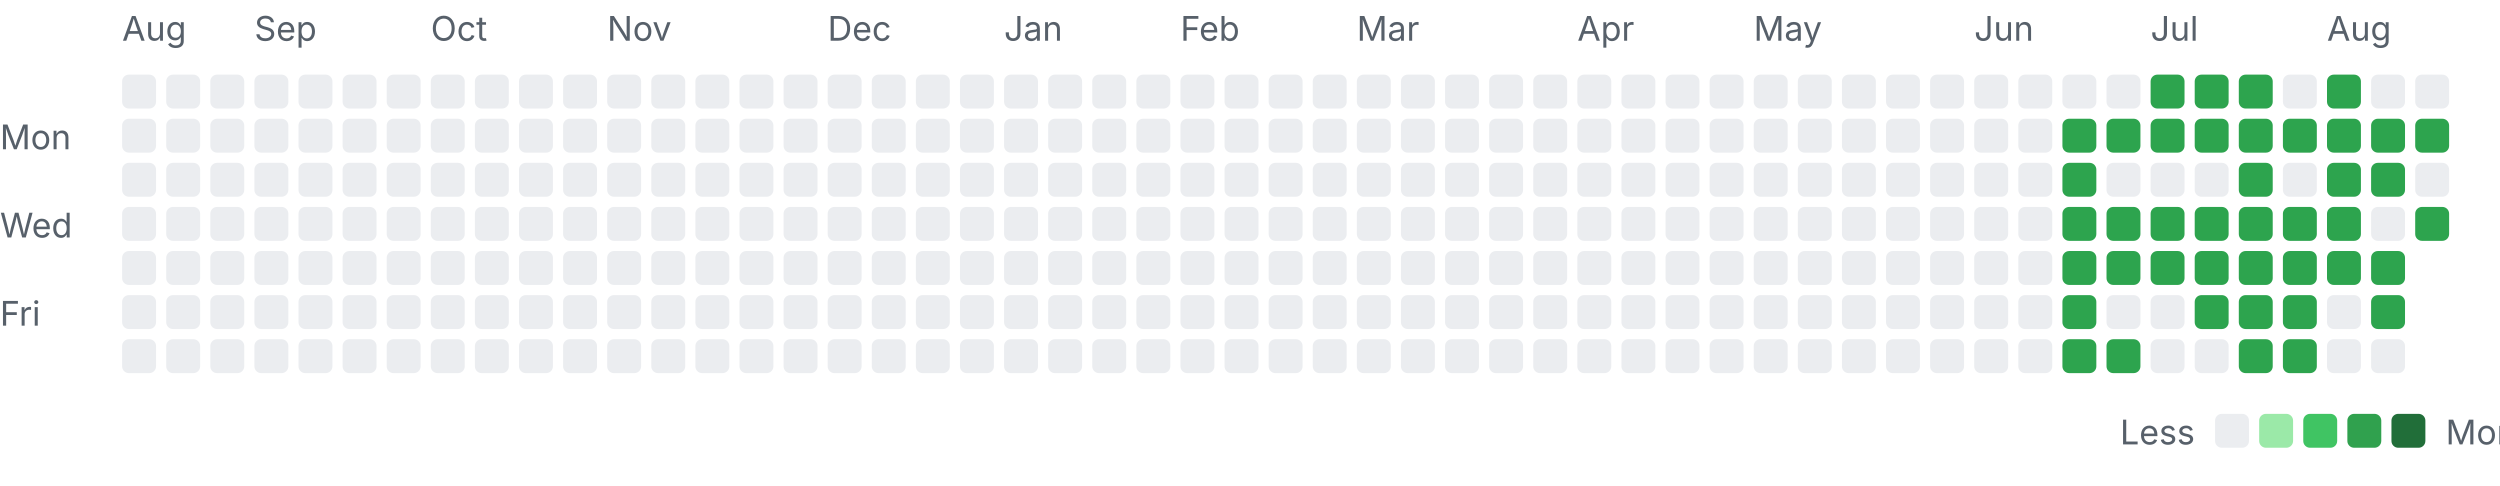
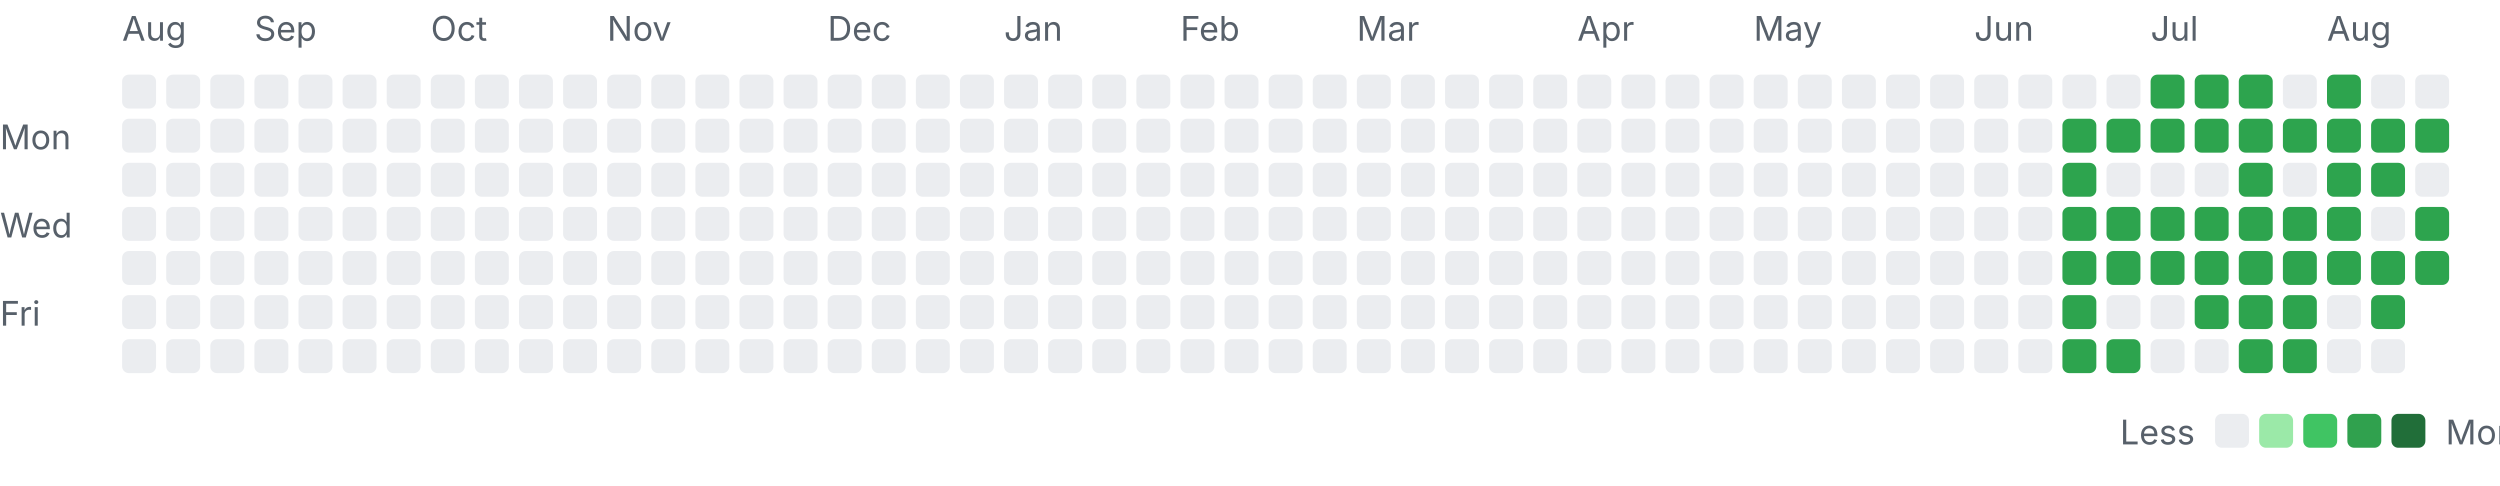
<svg xmlns="http://www.w3.org/2000/svg" viewBox="0 0 737 143" width="737" height="143" role="img" aria-label="Repository activity heatmap">
  <text x="36" y="12" font-size="10" fill="#57606a" font-family="-apple-system,BlinkMacSystemFont,Segoe UI,sans-serif">Aug</text>
  <text x="75" y="12" font-size="10" fill="#57606a" font-family="-apple-system,BlinkMacSystemFont,Segoe UI,sans-serif">Sep</text>
  <text x="127" y="12" font-size="10" fill="#57606a" font-family="-apple-system,BlinkMacSystemFont,Segoe UI,sans-serif">Oct</text>
  <text x="179" y="12" font-size="10" fill="#57606a" font-family="-apple-system,BlinkMacSystemFont,Segoe UI,sans-serif">Nov</text>
  <text x="244" y="12" font-size="10" fill="#57606a" font-family="-apple-system,BlinkMacSystemFont,Segoe UI,sans-serif">Dec</text>
  <text x="296" y="12" font-size="10" fill="#57606a" font-family="-apple-system,BlinkMacSystemFont,Segoe UI,sans-serif">Jan</text>
  <text x="348" y="12" font-size="10" fill="#57606a" font-family="-apple-system,BlinkMacSystemFont,Segoe UI,sans-serif">Feb</text>
  <text x="400" y="12" font-size="10" fill="#57606a" font-family="-apple-system,BlinkMacSystemFont,Segoe UI,sans-serif">Mar</text>
  <text x="465" y="12" font-size="10" fill="#57606a" font-family="-apple-system,BlinkMacSystemFont,Segoe UI,sans-serif">Apr</text>
  <text x="517" y="12" font-size="10" fill="#57606a" font-family="-apple-system,BlinkMacSystemFont,Segoe UI,sans-serif">May</text>
  <text x="582" y="12" font-size="10" fill="#57606a" font-family="-apple-system,BlinkMacSystemFont,Segoe UI,sans-serif">Jun</text>
  <text x="634" y="12" font-size="10" fill="#57606a" font-family="-apple-system,BlinkMacSystemFont,Segoe UI,sans-serif">Jul</text>
  <text x="686" y="12" font-size="10" fill="#57606a" font-family="-apple-system,BlinkMacSystemFont,Segoe UI,sans-serif">Aug</text>
  <text x="0" y="44" font-size="10" fill="#57606a" font-family="-apple-system,BlinkMacSystemFont,Segoe UI,sans-serif">Mon</text>
  <text x="0" y="70" font-size="10" fill="#57606a" font-family="-apple-system,BlinkMacSystemFont,Segoe UI,sans-serif">Wed</text>
  <text x="0" y="96" font-size="10" fill="#57606a" font-family="-apple-system,BlinkMacSystemFont,Segoe UI,sans-serif">Fri</text>
  <text x="625" y="131" font-size="10" fill="#57606a" font-family="-apple-system,BlinkMacSystemFont,Segoe UI,sans-serif">Less</text>
  <rect x="653" y="122" width="10" height="10" rx="2" fill="#ebedf0" />
  <rect x="666" y="122" width="10" height="10" rx="2" fill="#9be9a8" />
  <rect x="679" y="122" width="10" height="10" rx="2" fill="#40c463" />
  <rect x="692" y="122" width="10" height="10" rx="2" fill="#30a14e" />
  <rect x="705" y="122" width="10" height="10" rx="2" fill="#216e39" />
  <text x="721" y="131" font-size="10" fill="#57606a" font-family="-apple-system,BlinkMacSystemFont,Segoe UI,sans-serif">More</text>
  <rect x="36" y="22" width="10" height="10" rx="2" fill="#ebedf0" />
  <rect x="36" y="35" width="10" height="10" rx="2" fill="#ebedf0" />
  <rect x="36" y="48" width="10" height="10" rx="2" fill="#ebedf0" />
  <rect x="36" y="61" width="10" height="10" rx="2" fill="#ebedf0" />
  <rect x="36" y="74" width="10" height="10" rx="2" fill="#ebedf0" />
  <rect x="36" y="87" width="10" height="10" rx="2" fill="#ebedf0" />
  <rect x="36" y="100" width="10" height="10" rx="2" fill="#ebedf0" />
  <rect x="49" y="22" width="10" height="10" rx="2" fill="#ebedf0" />
  <rect x="49" y="35" width="10" height="10" rx="2" fill="#ebedf0" />
  <rect x="49" y="48" width="10" height="10" rx="2" fill="#ebedf0" />
  <rect x="49" y="61" width="10" height="10" rx="2" fill="#ebedf0" />
  <rect x="49" y="74" width="10" height="10" rx="2" fill="#ebedf0" />
  <rect x="49" y="87" width="10" height="10" rx="2" fill="#ebedf0" />
  <rect x="49" y="100" width="10" height="10" rx="2" fill="#ebedf0" />
  <rect x="62" y="22" width="10" height="10" rx="2" fill="#ebedf0" />
  <rect x="62" y="35" width="10" height="10" rx="2" fill="#ebedf0" />
  <rect x="62" y="48" width="10" height="10" rx="2" fill="#ebedf0" />
  <rect x="62" y="61" width="10" height="10" rx="2" fill="#ebedf0" />
  <rect x="62" y="74" width="10" height="10" rx="2" fill="#ebedf0" />
  <rect x="62" y="87" width="10" height="10" rx="2" fill="#ebedf0" />
  <rect x="62" y="100" width="10" height="10" rx="2" fill="#ebedf0" />
  <rect x="75" y="22" width="10" height="10" rx="2" fill="#ebedf0" />
  <rect x="75" y="35" width="10" height="10" rx="2" fill="#ebedf0" />
  <rect x="75" y="48" width="10" height="10" rx="2" fill="#ebedf0" />
  <rect x="75" y="61" width="10" height="10" rx="2" fill="#ebedf0" />
  <rect x="75" y="74" width="10" height="10" rx="2" fill="#ebedf0" />
  <rect x="75" y="87" width="10" height="10" rx="2" fill="#ebedf0" />
  <rect x="75" y="100" width="10" height="10" rx="2" fill="#ebedf0" />
  <rect x="88" y="22" width="10" height="10" rx="2" fill="#ebedf0" />
  <rect x="88" y="35" width="10" height="10" rx="2" fill="#ebedf0" />
  <rect x="88" y="48" width="10" height="10" rx="2" fill="#ebedf0" />
  <rect x="88" y="61" width="10" height="10" rx="2" fill="#ebedf0" />
  <rect x="88" y="74" width="10" height="10" rx="2" fill="#ebedf0" />
  <rect x="88" y="87" width="10" height="10" rx="2" fill="#ebedf0" />
  <rect x="88" y="100" width="10" height="10" rx="2" fill="#ebedf0" />
  <rect x="101" y="22" width="10" height="10" rx="2" fill="#ebedf0" />
  <rect x="101" y="35" width="10" height="10" rx="2" fill="#ebedf0" />
  <rect x="101" y="48" width="10" height="10" rx="2" fill="#ebedf0" />
  <rect x="101" y="61" width="10" height="10" rx="2" fill="#ebedf0" />
  <rect x="101" y="74" width="10" height="10" rx="2" fill="#ebedf0" />
  <rect x="101" y="87" width="10" height="10" rx="2" fill="#ebedf0" />
  <rect x="101" y="100" width="10" height="10" rx="2" fill="#ebedf0" />
  <rect x="114" y="22" width="10" height="10" rx="2" fill="#ebedf0" />
  <rect x="114" y="35" width="10" height="10" rx="2" fill="#ebedf0" />
  <rect x="114" y="48" width="10" height="10" rx="2" fill="#ebedf0" />
  <rect x="114" y="61" width="10" height="10" rx="2" fill="#ebedf0" />
  <rect x="114" y="74" width="10" height="10" rx="2" fill="#ebedf0" />
  <rect x="114" y="87" width="10" height="10" rx="2" fill="#ebedf0" />
  <rect x="114" y="100" width="10" height="10" rx="2" fill="#ebedf0" />
  <rect x="127" y="22" width="10" height="10" rx="2" fill="#ebedf0" />
  <rect x="127" y="35" width="10" height="10" rx="2" fill="#ebedf0" />
  <rect x="127" y="48" width="10" height="10" rx="2" fill="#ebedf0" />
  <rect x="127" y="61" width="10" height="10" rx="2" fill="#ebedf0" />
  <rect x="127" y="74" width="10" height="10" rx="2" fill="#ebedf0" />
  <rect x="127" y="87" width="10" height="10" rx="2" fill="#ebedf0" />
  <rect x="127" y="100" width="10" height="10" rx="2" fill="#ebedf0" />
  <rect x="140" y="22" width="10" height="10" rx="2" fill="#ebedf0" />
  <rect x="140" y="35" width="10" height="10" rx="2" fill="#ebedf0" />
  <rect x="140" y="48" width="10" height="10" rx="2" fill="#ebedf0" />
  <rect x="140" y="61" width="10" height="10" rx="2" fill="#ebedf0" />
  <rect x="140" y="74" width="10" height="10" rx="2" fill="#ebedf0" />
  <rect x="140" y="87" width="10" height="10" rx="2" fill="#ebedf0" />
  <rect x="140" y="100" width="10" height="10" rx="2" fill="#ebedf0" />
  <rect x="153" y="22" width="10" height="10" rx="2" fill="#ebedf0" />
  <rect x="153" y="35" width="10" height="10" rx="2" fill="#ebedf0" />
  <rect x="153" y="48" width="10" height="10" rx="2" fill="#ebedf0" />
  <rect x="153" y="61" width="10" height="10" rx="2" fill="#ebedf0" />
  <rect x="153" y="74" width="10" height="10" rx="2" fill="#ebedf0" />
  <rect x="153" y="87" width="10" height="10" rx="2" fill="#ebedf0" />
  <rect x="153" y="100" width="10" height="10" rx="2" fill="#ebedf0" />
  <rect x="166" y="22" width="10" height="10" rx="2" fill="#ebedf0" />
  <rect x="166" y="35" width="10" height="10" rx="2" fill="#ebedf0" />
  <rect x="166" y="48" width="10" height="10" rx="2" fill="#ebedf0" />
  <rect x="166" y="61" width="10" height="10" rx="2" fill="#ebedf0" />
  <rect x="166" y="74" width="10" height="10" rx="2" fill="#ebedf0" />
  <rect x="166" y="87" width="10" height="10" rx="2" fill="#ebedf0" />
  <rect x="166" y="100" width="10" height="10" rx="2" fill="#ebedf0" />
  <rect x="179" y="22" width="10" height="10" rx="2" fill="#ebedf0" />
  <rect x="179" y="35" width="10" height="10" rx="2" fill="#ebedf0" />
  <rect x="179" y="48" width="10" height="10" rx="2" fill="#ebedf0" />
  <rect x="179" y="61" width="10" height="10" rx="2" fill="#ebedf0" />
  <rect x="179" y="74" width="10" height="10" rx="2" fill="#ebedf0" />
  <rect x="179" y="87" width="10" height="10" rx="2" fill="#ebedf0" />
  <rect x="179" y="100" width="10" height="10" rx="2" fill="#ebedf0" />
  <rect x="192" y="22" width="10" height="10" rx="2" fill="#ebedf0" />
  <rect x="192" y="35" width="10" height="10" rx="2" fill="#ebedf0" />
  <rect x="192" y="48" width="10" height="10" rx="2" fill="#ebedf0" />
  <rect x="192" y="61" width="10" height="10" rx="2" fill="#ebedf0" />
  <rect x="192" y="74" width="10" height="10" rx="2" fill="#ebedf0" />
  <rect x="192" y="87" width="10" height="10" rx="2" fill="#ebedf0" />
  <rect x="192" y="100" width="10" height="10" rx="2" fill="#ebedf0" />
  <rect x="205" y="22" width="10" height="10" rx="2" fill="#ebedf0" />
  <rect x="205" y="35" width="10" height="10" rx="2" fill="#ebedf0" />
  <rect x="205" y="48" width="10" height="10" rx="2" fill="#ebedf0" />
  <rect x="205" y="61" width="10" height="10" rx="2" fill="#ebedf0" />
  <rect x="205" y="74" width="10" height="10" rx="2" fill="#ebedf0" />
  <rect x="205" y="87" width="10" height="10" rx="2" fill="#ebedf0" />
  <rect x="205" y="100" width="10" height="10" rx="2" fill="#ebedf0" />
  <rect x="218" y="22" width="10" height="10" rx="2" fill="#ebedf0" />
  <rect x="218" y="35" width="10" height="10" rx="2" fill="#ebedf0" />
  <rect x="218" y="48" width="10" height="10" rx="2" fill="#ebedf0" />
  <rect x="218" y="61" width="10" height="10" rx="2" fill="#ebedf0" />
  <rect x="218" y="74" width="10" height="10" rx="2" fill="#ebedf0" />
  <rect x="218" y="87" width="10" height="10" rx="2" fill="#ebedf0" />
  <rect x="218" y="100" width="10" height="10" rx="2" fill="#ebedf0" />
  <rect x="231" y="22" width="10" height="10" rx="2" fill="#ebedf0" />
  <rect x="231" y="35" width="10" height="10" rx="2" fill="#ebedf0" />
  <rect x="231" y="48" width="10" height="10" rx="2" fill="#ebedf0" />
  <rect x="231" y="61" width="10" height="10" rx="2" fill="#ebedf0" />
  <rect x="231" y="74" width="10" height="10" rx="2" fill="#ebedf0" />
  <rect x="231" y="87" width="10" height="10" rx="2" fill="#ebedf0" />
  <rect x="231" y="100" width="10" height="10" rx="2" fill="#ebedf0" />
  <rect x="244" y="22" width="10" height="10" rx="2" fill="#ebedf0" />
  <rect x="244" y="35" width="10" height="10" rx="2" fill="#ebedf0" />
  <rect x="244" y="48" width="10" height="10" rx="2" fill="#ebedf0" />
  <rect x="244" y="61" width="10" height="10" rx="2" fill="#ebedf0" />
  <rect x="244" y="74" width="10" height="10" rx="2" fill="#ebedf0" />
  <rect x="244" y="87" width="10" height="10" rx="2" fill="#ebedf0" />
  <rect x="244" y="100" width="10" height="10" rx="2" fill="#ebedf0" />
  <rect x="257" y="22" width="10" height="10" rx="2" fill="#ebedf0" />
  <rect x="257" y="35" width="10" height="10" rx="2" fill="#ebedf0" />
  <rect x="257" y="48" width="10" height="10" rx="2" fill="#ebedf0" />
  <rect x="257" y="61" width="10" height="10" rx="2" fill="#ebedf0" />
  <rect x="257" y="74" width="10" height="10" rx="2" fill="#ebedf0" />
  <rect x="257" y="87" width="10" height="10" rx="2" fill="#ebedf0" />
  <rect x="257" y="100" width="10" height="10" rx="2" fill="#ebedf0" />
  <rect x="270" y="22" width="10" height="10" rx="2" fill="#ebedf0" />
  <rect x="270" y="35" width="10" height="10" rx="2" fill="#ebedf0" />
  <rect x="270" y="48" width="10" height="10" rx="2" fill="#ebedf0" />
  <rect x="270" y="61" width="10" height="10" rx="2" fill="#ebedf0" />
  <rect x="270" y="74" width="10" height="10" rx="2" fill="#ebedf0" />
  <rect x="270" y="87" width="10" height="10" rx="2" fill="#ebedf0" />
  <rect x="270" y="100" width="10" height="10" rx="2" fill="#ebedf0" />
  <rect x="283" y="22" width="10" height="10" rx="2" fill="#ebedf0" />
  <rect x="283" y="35" width="10" height="10" rx="2" fill="#ebedf0" />
  <rect x="283" y="48" width="10" height="10" rx="2" fill="#ebedf0" />
  <rect x="283" y="61" width="10" height="10" rx="2" fill="#ebedf0" />
  <rect x="283" y="74" width="10" height="10" rx="2" fill="#ebedf0" />
  <rect x="283" y="87" width="10" height="10" rx="2" fill="#ebedf0" />
  <rect x="283" y="100" width="10" height="10" rx="2" fill="#ebedf0" />
  <rect x="296" y="22" width="10" height="10" rx="2" fill="#ebedf0" />
  <rect x="296" y="35" width="10" height="10" rx="2" fill="#ebedf0" />
  <rect x="296" y="48" width="10" height="10" rx="2" fill="#ebedf0" />
  <rect x="296" y="61" width="10" height="10" rx="2" fill="#ebedf0" />
  <rect x="296" y="74" width="10" height="10" rx="2" fill="#ebedf0" />
  <rect x="296" y="87" width="10" height="10" rx="2" fill="#ebedf0" />
  <rect x="296" y="100" width="10" height="10" rx="2" fill="#ebedf0" />
  <rect x="309" y="22" width="10" height="10" rx="2" fill="#ebedf0" />
  <rect x="309" y="35" width="10" height="10" rx="2" fill="#ebedf0" />
  <rect x="309" y="48" width="10" height="10" rx="2" fill="#ebedf0" />
  <rect x="309" y="61" width="10" height="10" rx="2" fill="#ebedf0" />
  <rect x="309" y="74" width="10" height="10" rx="2" fill="#ebedf0" />
  <rect x="309" y="87" width="10" height="10" rx="2" fill="#ebedf0" />
  <rect x="309" y="100" width="10" height="10" rx="2" fill="#ebedf0" />
  <rect x="322" y="22" width="10" height="10" rx="2" fill="#ebedf0" />
  <rect x="322" y="35" width="10" height="10" rx="2" fill="#ebedf0" />
  <rect x="322" y="48" width="10" height="10" rx="2" fill="#ebedf0" />
  <rect x="322" y="61" width="10" height="10" rx="2" fill="#ebedf0" />
  <rect x="322" y="74" width="10" height="10" rx="2" fill="#ebedf0" />
  <rect x="322" y="87" width="10" height="10" rx="2" fill="#ebedf0" />
  <rect x="322" y="100" width="10" height="10" rx="2" fill="#ebedf0" />
  <rect x="335" y="22" width="10" height="10" rx="2" fill="#ebedf0" />
  <rect x="335" y="35" width="10" height="10" rx="2" fill="#ebedf0" />
  <rect x="335" y="48" width="10" height="10" rx="2" fill="#ebedf0" />
  <rect x="335" y="61" width="10" height="10" rx="2" fill="#ebedf0" />
  <rect x="335" y="74" width="10" height="10" rx="2" fill="#ebedf0" />
  <rect x="335" y="87" width="10" height="10" rx="2" fill="#ebedf0" />
  <rect x="335" y="100" width="10" height="10" rx="2" fill="#ebedf0" />
  <rect x="348" y="22" width="10" height="10" rx="2" fill="#ebedf0" />
  <rect x="348" y="35" width="10" height="10" rx="2" fill="#ebedf0" />
  <rect x="348" y="48" width="10" height="10" rx="2" fill="#ebedf0" />
  <rect x="348" y="61" width="10" height="10" rx="2" fill="#ebedf0" />
  <rect x="348" y="74" width="10" height="10" rx="2" fill="#ebedf0" />
  <rect x="348" y="87" width="10" height="10" rx="2" fill="#ebedf0" />
  <rect x="348" y="100" width="10" height="10" rx="2" fill="#ebedf0" />
  <rect x="361" y="22" width="10" height="10" rx="2" fill="#ebedf0" />
  <rect x="361" y="35" width="10" height="10" rx="2" fill="#ebedf0" />
  <rect x="361" y="48" width="10" height="10" rx="2" fill="#ebedf0" />
  <rect x="361" y="61" width="10" height="10" rx="2" fill="#ebedf0" />
  <rect x="361" y="74" width="10" height="10" rx="2" fill="#ebedf0" />
  <rect x="361" y="87" width="10" height="10" rx="2" fill="#ebedf0" />
  <rect x="361" y="100" width="10" height="10" rx="2" fill="#ebedf0" />
  <rect x="374" y="22" width="10" height="10" rx="2" fill="#ebedf0" />
  <rect x="374" y="35" width="10" height="10" rx="2" fill="#ebedf0" />
  <rect x="374" y="48" width="10" height="10" rx="2" fill="#ebedf0" />
  <rect x="374" y="61" width="10" height="10" rx="2" fill="#ebedf0" />
  <rect x="374" y="74" width="10" height="10" rx="2" fill="#ebedf0" />
  <rect x="374" y="87" width="10" height="10" rx="2" fill="#ebedf0" />
  <rect x="374" y="100" width="10" height="10" rx="2" fill="#ebedf0" />
  <rect x="387" y="22" width="10" height="10" rx="2" fill="#ebedf0" />
  <rect x="387" y="35" width="10" height="10" rx="2" fill="#ebedf0" />
  <rect x="387" y="48" width="10" height="10" rx="2" fill="#ebedf0" />
  <rect x="387" y="61" width="10" height="10" rx="2" fill="#ebedf0" />
  <rect x="387" y="74" width="10" height="10" rx="2" fill="#ebedf0" />
  <rect x="387" y="87" width="10" height="10" rx="2" fill="#ebedf0" />
  <rect x="387" y="100" width="10" height="10" rx="2" fill="#ebedf0" />
  <rect x="400" y="22" width="10" height="10" rx="2" fill="#ebedf0" />
  <rect x="400" y="35" width="10" height="10" rx="2" fill="#ebedf0" />
  <rect x="400" y="48" width="10" height="10" rx="2" fill="#ebedf0" />
  <rect x="400" y="61" width="10" height="10" rx="2" fill="#ebedf0" />
  <rect x="400" y="74" width="10" height="10" rx="2" fill="#ebedf0" />
  <rect x="400" y="87" width="10" height="10" rx="2" fill="#ebedf0" />
  <rect x="400" y="100" width="10" height="10" rx="2" fill="#ebedf0" />
  <rect x="413" y="22" width="10" height="10" rx="2" fill="#ebedf0" />
  <rect x="413" y="35" width="10" height="10" rx="2" fill="#ebedf0" />
  <rect x="413" y="48" width="10" height="10" rx="2" fill="#ebedf0" />
  <rect x="413" y="61" width="10" height="10" rx="2" fill="#ebedf0" />
  <rect x="413" y="74" width="10" height="10" rx="2" fill="#ebedf0" />
  <rect x="413" y="87" width="10" height="10" rx="2" fill="#ebedf0" />
  <rect x="413" y="100" width="10" height="10" rx="2" fill="#ebedf0" />
  <rect x="426" y="22" width="10" height="10" rx="2" fill="#ebedf0" />
  <rect x="426" y="35" width="10" height="10" rx="2" fill="#ebedf0" />
  <rect x="426" y="48" width="10" height="10" rx="2" fill="#ebedf0" />
  <rect x="426" y="61" width="10" height="10" rx="2" fill="#ebedf0" />
  <rect x="426" y="74" width="10" height="10" rx="2" fill="#ebedf0" />
  <rect x="426" y="87" width="10" height="10" rx="2" fill="#ebedf0" />
  <rect x="426" y="100" width="10" height="10" rx="2" fill="#ebedf0" />
  <rect x="439" y="22" width="10" height="10" rx="2" fill="#ebedf0" />
  <rect x="439" y="35" width="10" height="10" rx="2" fill="#ebedf0" />
  <rect x="439" y="48" width="10" height="10" rx="2" fill="#ebedf0" />
  <rect x="439" y="61" width="10" height="10" rx="2" fill="#ebedf0" />
  <rect x="439" y="74" width="10" height="10" rx="2" fill="#ebedf0" />
  <rect x="439" y="87" width="10" height="10" rx="2" fill="#ebedf0" />
  <rect x="439" y="100" width="10" height="10" rx="2" fill="#ebedf0" />
  <rect x="452" y="22" width="10" height="10" rx="2" fill="#ebedf0" />
  <rect x="452" y="35" width="10" height="10" rx="2" fill="#ebedf0" />
  <rect x="452" y="48" width="10" height="10" rx="2" fill="#ebedf0" />
  <rect x="452" y="61" width="10" height="10" rx="2" fill="#ebedf0" />
  <rect x="452" y="74" width="10" height="10" rx="2" fill="#ebedf0" />
  <rect x="452" y="87" width="10" height="10" rx="2" fill="#ebedf0" />
  <rect x="452" y="100" width="10" height="10" rx="2" fill="#ebedf0" />
  <rect x="465" y="22" width="10" height="10" rx="2" fill="#ebedf0" />
  <rect x="465" y="35" width="10" height="10" rx="2" fill="#ebedf0" />
  <rect x="465" y="48" width="10" height="10" rx="2" fill="#ebedf0" />
  <rect x="465" y="61" width="10" height="10" rx="2" fill="#ebedf0" />
  <rect x="465" y="74" width="10" height="10" rx="2" fill="#ebedf0" />
  <rect x="465" y="87" width="10" height="10" rx="2" fill="#ebedf0" />
  <rect x="465" y="100" width="10" height="10" rx="2" fill="#ebedf0" />
  <rect x="478" y="22" width="10" height="10" rx="2" fill="#ebedf0" />
  <rect x="478" y="35" width="10" height="10" rx="2" fill="#ebedf0" />
  <rect x="478" y="48" width="10" height="10" rx="2" fill="#ebedf0" />
  <rect x="478" y="61" width="10" height="10" rx="2" fill="#ebedf0" />
  <rect x="478" y="74" width="10" height="10" rx="2" fill="#ebedf0" />
  <rect x="478" y="87" width="10" height="10" rx="2" fill="#ebedf0" />
  <rect x="478" y="100" width="10" height="10" rx="2" fill="#ebedf0" />
  <rect x="491" y="22" width="10" height="10" rx="2" fill="#ebedf0" />
  <rect x="491" y="35" width="10" height="10" rx="2" fill="#ebedf0" />
  <rect x="491" y="48" width="10" height="10" rx="2" fill="#ebedf0" />
  <rect x="491" y="61" width="10" height="10" rx="2" fill="#ebedf0" />
  <rect x="491" y="74" width="10" height="10" rx="2" fill="#ebedf0" />
  <rect x="491" y="87" width="10" height="10" rx="2" fill="#ebedf0" />
  <rect x="491" y="100" width="10" height="10" rx="2" fill="#ebedf0" />
  <rect x="504" y="22" width="10" height="10" rx="2" fill="#ebedf0" />
  <rect x="504" y="35" width="10" height="10" rx="2" fill="#ebedf0" />
  <rect x="504" y="48" width="10" height="10" rx="2" fill="#ebedf0" />
  <rect x="504" y="61" width="10" height="10" rx="2" fill="#ebedf0" />
  <rect x="504" y="74" width="10" height="10" rx="2" fill="#ebedf0" />
  <rect x="504" y="87" width="10" height="10" rx="2" fill="#ebedf0" />
  <rect x="504" y="100" width="10" height="10" rx="2" fill="#ebedf0" />
  <rect x="517" y="22" width="10" height="10" rx="2" fill="#ebedf0" />
  <rect x="517" y="35" width="10" height="10" rx="2" fill="#ebedf0" />
  <rect x="517" y="48" width="10" height="10" rx="2" fill="#ebedf0" />
  <rect x="517" y="61" width="10" height="10" rx="2" fill="#ebedf0" />
  <rect x="517" y="74" width="10" height="10" rx="2" fill="#ebedf0" />
  <rect x="517" y="87" width="10" height="10" rx="2" fill="#ebedf0" />
  <rect x="517" y="100" width="10" height="10" rx="2" fill="#ebedf0" />
  <rect x="530" y="22" width="10" height="10" rx="2" fill="#ebedf0" />
  <rect x="530" y="35" width="10" height="10" rx="2" fill="#ebedf0" />
  <rect x="530" y="48" width="10" height="10" rx="2" fill="#ebedf0" />
  <rect x="530" y="61" width="10" height="10" rx="2" fill="#ebedf0" />
  <rect x="530" y="74" width="10" height="10" rx="2" fill="#ebedf0" />
  <rect x="530" y="87" width="10" height="10" rx="2" fill="#ebedf0" />
  <rect x="530" y="100" width="10" height="10" rx="2" fill="#ebedf0" />
  <rect x="543" y="22" width="10" height="10" rx="2" fill="#ebedf0" />
  <rect x="543" y="35" width="10" height="10" rx="2" fill="#ebedf0" />
  <rect x="543" y="48" width="10" height="10" rx="2" fill="#ebedf0" />
  <rect x="543" y="61" width="10" height="10" rx="2" fill="#ebedf0" />
  <rect x="543" y="74" width="10" height="10" rx="2" fill="#ebedf0" />
  <rect x="543" y="87" width="10" height="10" rx="2" fill="#ebedf0" />
  <rect x="543" y="100" width="10" height="10" rx="2" fill="#ebedf0" />
  <rect x="556" y="22" width="10" height="10" rx="2" fill="#ebedf0" />
  <rect x="556" y="35" width="10" height="10" rx="2" fill="#ebedf0" />
  <rect x="556" y="48" width="10" height="10" rx="2" fill="#ebedf0" />
  <rect x="556" y="61" width="10" height="10" rx="2" fill="#ebedf0" />
  <rect x="556" y="74" width="10" height="10" rx="2" fill="#ebedf0" />
  <rect x="556" y="87" width="10" height="10" rx="2" fill="#ebedf0" />
  <rect x="556" y="100" width="10" height="10" rx="2" fill="#ebedf0" />
  <rect x="569" y="22" width="10" height="10" rx="2" fill="#ebedf0" />
  <rect x="569" y="35" width="10" height="10" rx="2" fill="#ebedf0" />
  <rect x="569" y="48" width="10" height="10" rx="2" fill="#ebedf0" />
  <rect x="569" y="61" width="10" height="10" rx="2" fill="#ebedf0" />
  <rect x="569" y="74" width="10" height="10" rx="2" fill="#ebedf0" />
  <rect x="569" y="87" width="10" height="10" rx="2" fill="#ebedf0" />
  <rect x="569" y="100" width="10" height="10" rx="2" fill="#ebedf0" />
  <rect x="582" y="22" width="10" height="10" rx="2" fill="#ebedf0" />
  <rect x="582" y="35" width="10" height="10" rx="2" fill="#ebedf0" />
  <rect x="582" y="48" width="10" height="10" rx="2" fill="#ebedf0" />
  <rect x="582" y="61" width="10" height="10" rx="2" fill="#ebedf0" />
  <rect x="582" y="74" width="10" height="10" rx="2" fill="#ebedf0" />
  <rect x="582" y="87" width="10" height="10" rx="2" fill="#ebedf0" />
  <rect x="582" y="100" width="10" height="10" rx="2" fill="#ebedf0" />
  <rect x="595" y="22" width="10" height="10" rx="2" fill="#ebedf0" />
  <rect x="595" y="35" width="10" height="10" rx="2" fill="#ebedf0" />
  <rect x="595" y="48" width="10" height="10" rx="2" fill="#ebedf0" />
  <rect x="595" y="61" width="10" height="10" rx="2" fill="#ebedf0" />
  <rect x="595" y="74" width="10" height="10" rx="2" fill="#ebedf0" />
  <rect x="595" y="87" width="10" height="10" rx="2" fill="#ebedf0" />
  <rect x="595" y="100" width="10" height="10" rx="2" fill="#ebedf0" />
  <rect x="608" y="22" width="10" height="10" rx="2" fill="#ebedf0" />
  <rect x="608" y="35" width="10" height="10" rx="2" fill="#2da44e" />
  <rect x="608" y="48" width="10" height="10" rx="2" fill="#2da44e" />
  <rect x="608" y="61" width="10" height="10" rx="2" fill="#2da44e" />
  <rect x="608" y="74" width="10" height="10" rx="2" fill="#2da44e" />
  <rect x="608" y="87" width="10" height="10" rx="2" fill="#2da44e" />
  <rect x="608" y="100" width="10" height="10" rx="2" fill="#2da44e" />
  <rect x="621" y="22" width="10" height="10" rx="2" fill="#ebedf0" />
  <rect x="621" y="35" width="10" height="10" rx="2" fill="#2da44e" />
  <rect x="621" y="48" width="10" height="10" rx="2" fill="#ebedf0" />
  <rect x="621" y="61" width="10" height="10" rx="2" fill="#2da44e" />
  <rect x="621" y="74" width="10" height="10" rx="2" fill="#2da44e" />
  <rect x="621" y="87" width="10" height="10" rx="2" fill="#ebedf0" />
  <rect x="621" y="100" width="10" height="10" rx="2" fill="#2da44e" />
  <rect x="634" y="22" width="10" height="10" rx="2" fill="#2da44e" />
  <rect x="634" y="35" width="10" height="10" rx="2" fill="#2da44e" />
  <rect x="634" y="48" width="10" height="10" rx="2" fill="#ebedf0" />
  <rect x="634" y="61" width="10" height="10" rx="2" fill="#2da44e" />
  <rect x="634" y="74" width="10" height="10" rx="2" fill="#2da44e" />
  <rect x="634" y="87" width="10" height="10" rx="2" fill="#ebedf0" />
  <rect x="634" y="100" width="10" height="10" rx="2" fill="#ebedf0" />
  <rect x="647" y="22" width="10" height="10" rx="2" fill="#2da44e" />
  <rect x="647" y="35" width="10" height="10" rx="2" fill="#2da44e" />
  <rect x="647" y="48" width="10" height="10" rx="2" fill="#ebedf0" />
  <rect x="647" y="61" width="10" height="10" rx="2" fill="#2da44e" />
  <rect x="647" y="74" width="10" height="10" rx="2" fill="#2da44e" />
  <rect x="647" y="87" width="10" height="10" rx="2" fill="#2da44e" />
  <rect x="647" y="100" width="10" height="10" rx="2" fill="#ebedf0" />
  <rect x="660" y="22" width="10" height="10" rx="2" fill="#2da44e" />
  <rect x="660" y="35" width="10" height="10" rx="2" fill="#2da44e" />
  <rect x="660" y="48" width="10" height="10" rx="2" fill="#2da44e" />
  <rect x="660" y="61" width="10" height="10" rx="2" fill="#2da44e" />
  <rect x="660" y="74" width="10" height="10" rx="2" fill="#2da44e" />
  <rect x="660" y="87" width="10" height="10" rx="2" fill="#2da44e" />
  <rect x="660" y="100" width="10" height="10" rx="2" fill="#2da44e" />
  <rect x="673" y="22" width="10" height="10" rx="2" fill="#ebedf0" />
  <rect x="673" y="35" width="10" height="10" rx="2" fill="#2da44e" />
  <rect x="673" y="48" width="10" height="10" rx="2" fill="#ebedf0" />
  <rect x="673" y="61" width="10" height="10" rx="2" fill="#2da44e" />
  <rect x="673" y="74" width="10" height="10" rx="2" fill="#2da44e" />
  <rect x="673" y="87" width="10" height="10" rx="2" fill="#2da44e" />
  <rect x="673" y="100" width="10" height="10" rx="2" fill="#2da44e" />
  <rect x="686" y="22" width="10" height="10" rx="2" fill="#2da44e" />
  <rect x="686" y="35" width="10" height="10" rx="2" fill="#2da44e" />
  <rect x="686" y="48" width="10" height="10" rx="2" fill="#2da44e" />
  <rect x="686" y="61" width="10" height="10" rx="2" fill="#2da44e" />
  <rect x="686" y="74" width="10" height="10" rx="2" fill="#2da44e" />
  <rect x="686" y="87" width="10" height="10" rx="2" fill="#ebedf0" />
  <rect x="686" y="100" width="10" height="10" rx="2" fill="#ebedf0" />
  <rect x="699" y="22" width="10" height="10" rx="2" fill="#ebedf0" />
  <rect x="699" y="35" width="10" height="10" rx="2" fill="#2da44e" />
  <rect x="699" y="48" width="10" height="10" rx="2" fill="#2da44e" />
  <rect x="699" y="61" width="10" height="10" rx="2" fill="#ebedf0" />
  <rect x="699" y="74" width="10" height="10" rx="2" fill="#2da44e" />
  <rect x="699" y="87" width="10" height="10" rx="2" fill="#2da44e" />
  <rect x="699" y="100" width="10" height="10" rx="2" fill="#ebedf0" />
  <rect x="712" y="22" width="10" height="10" rx="2" fill="#ebedf0" />
  <rect x="712" y="35" width="10" height="10" rx="2" fill="#2da44e" />
  <rect x="712" y="48" width="10" height="10" rx="2" fill="#ebedf0" />
  <rect x="712" y="61" width="10" height="10" rx="2" fill="#2da44e" />
+   <rect x="712" y="74" width="10" height="10" rx="2" fill="#2da44e" />
</svg>
